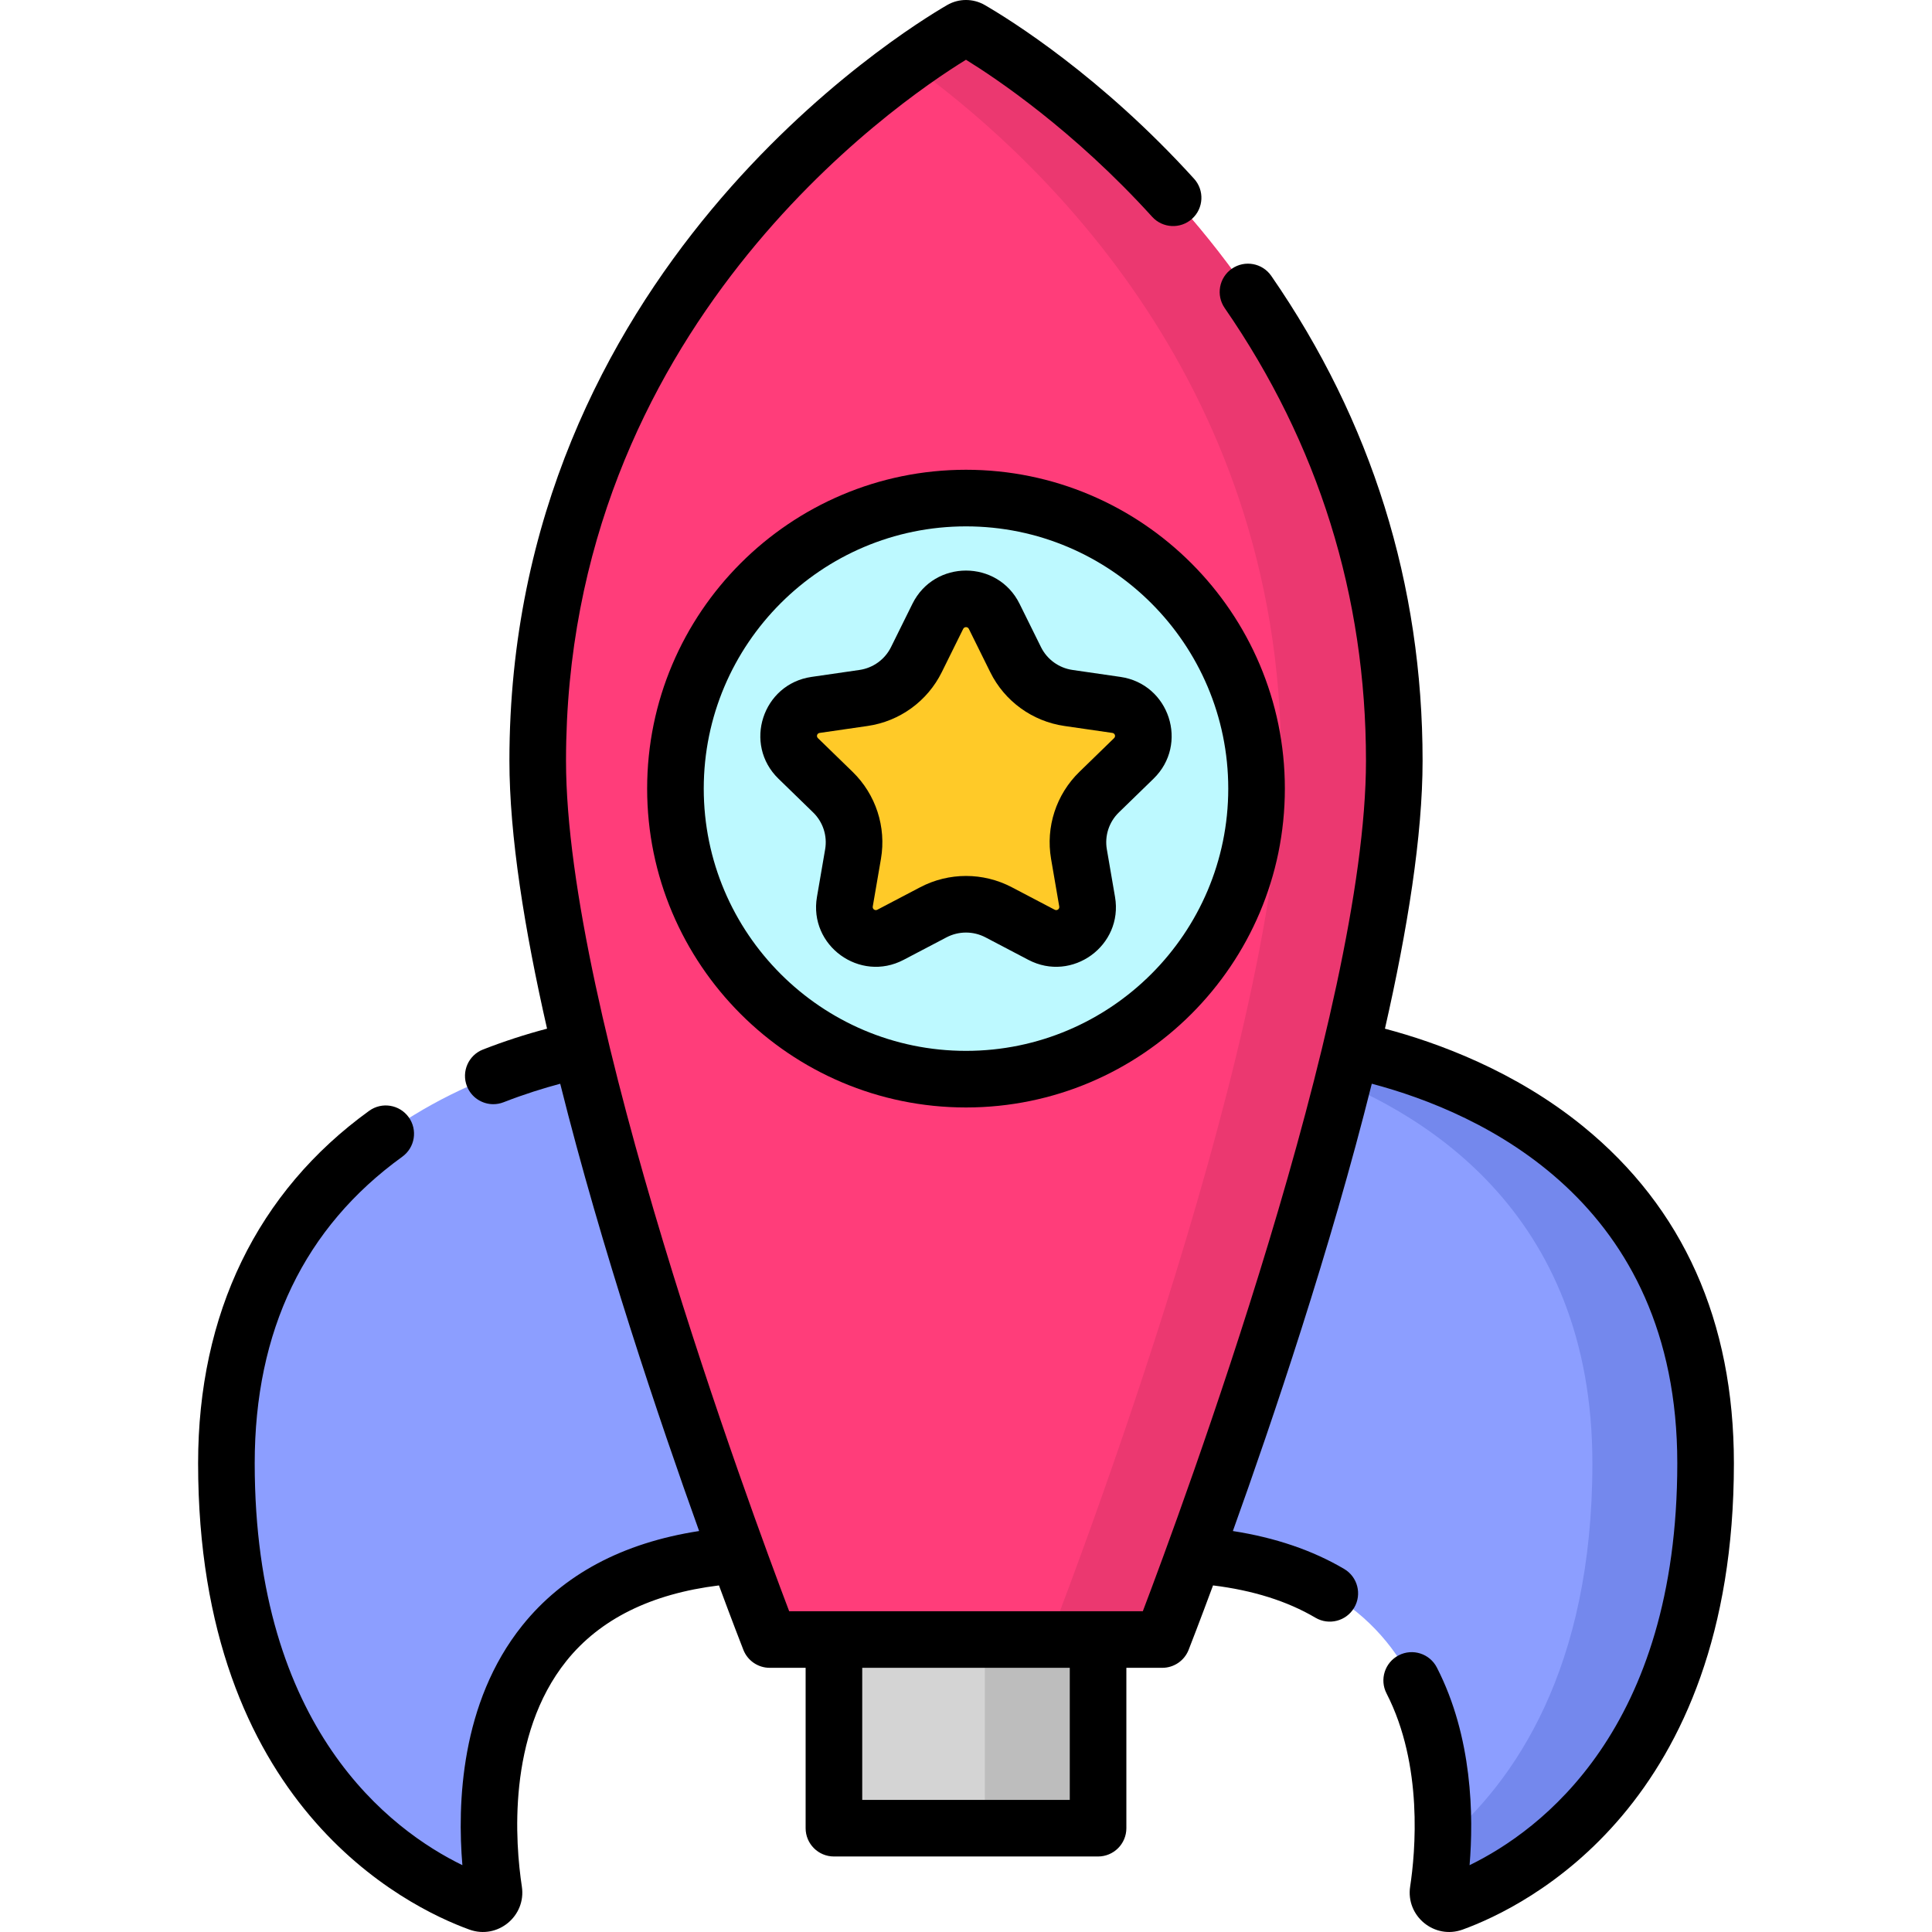
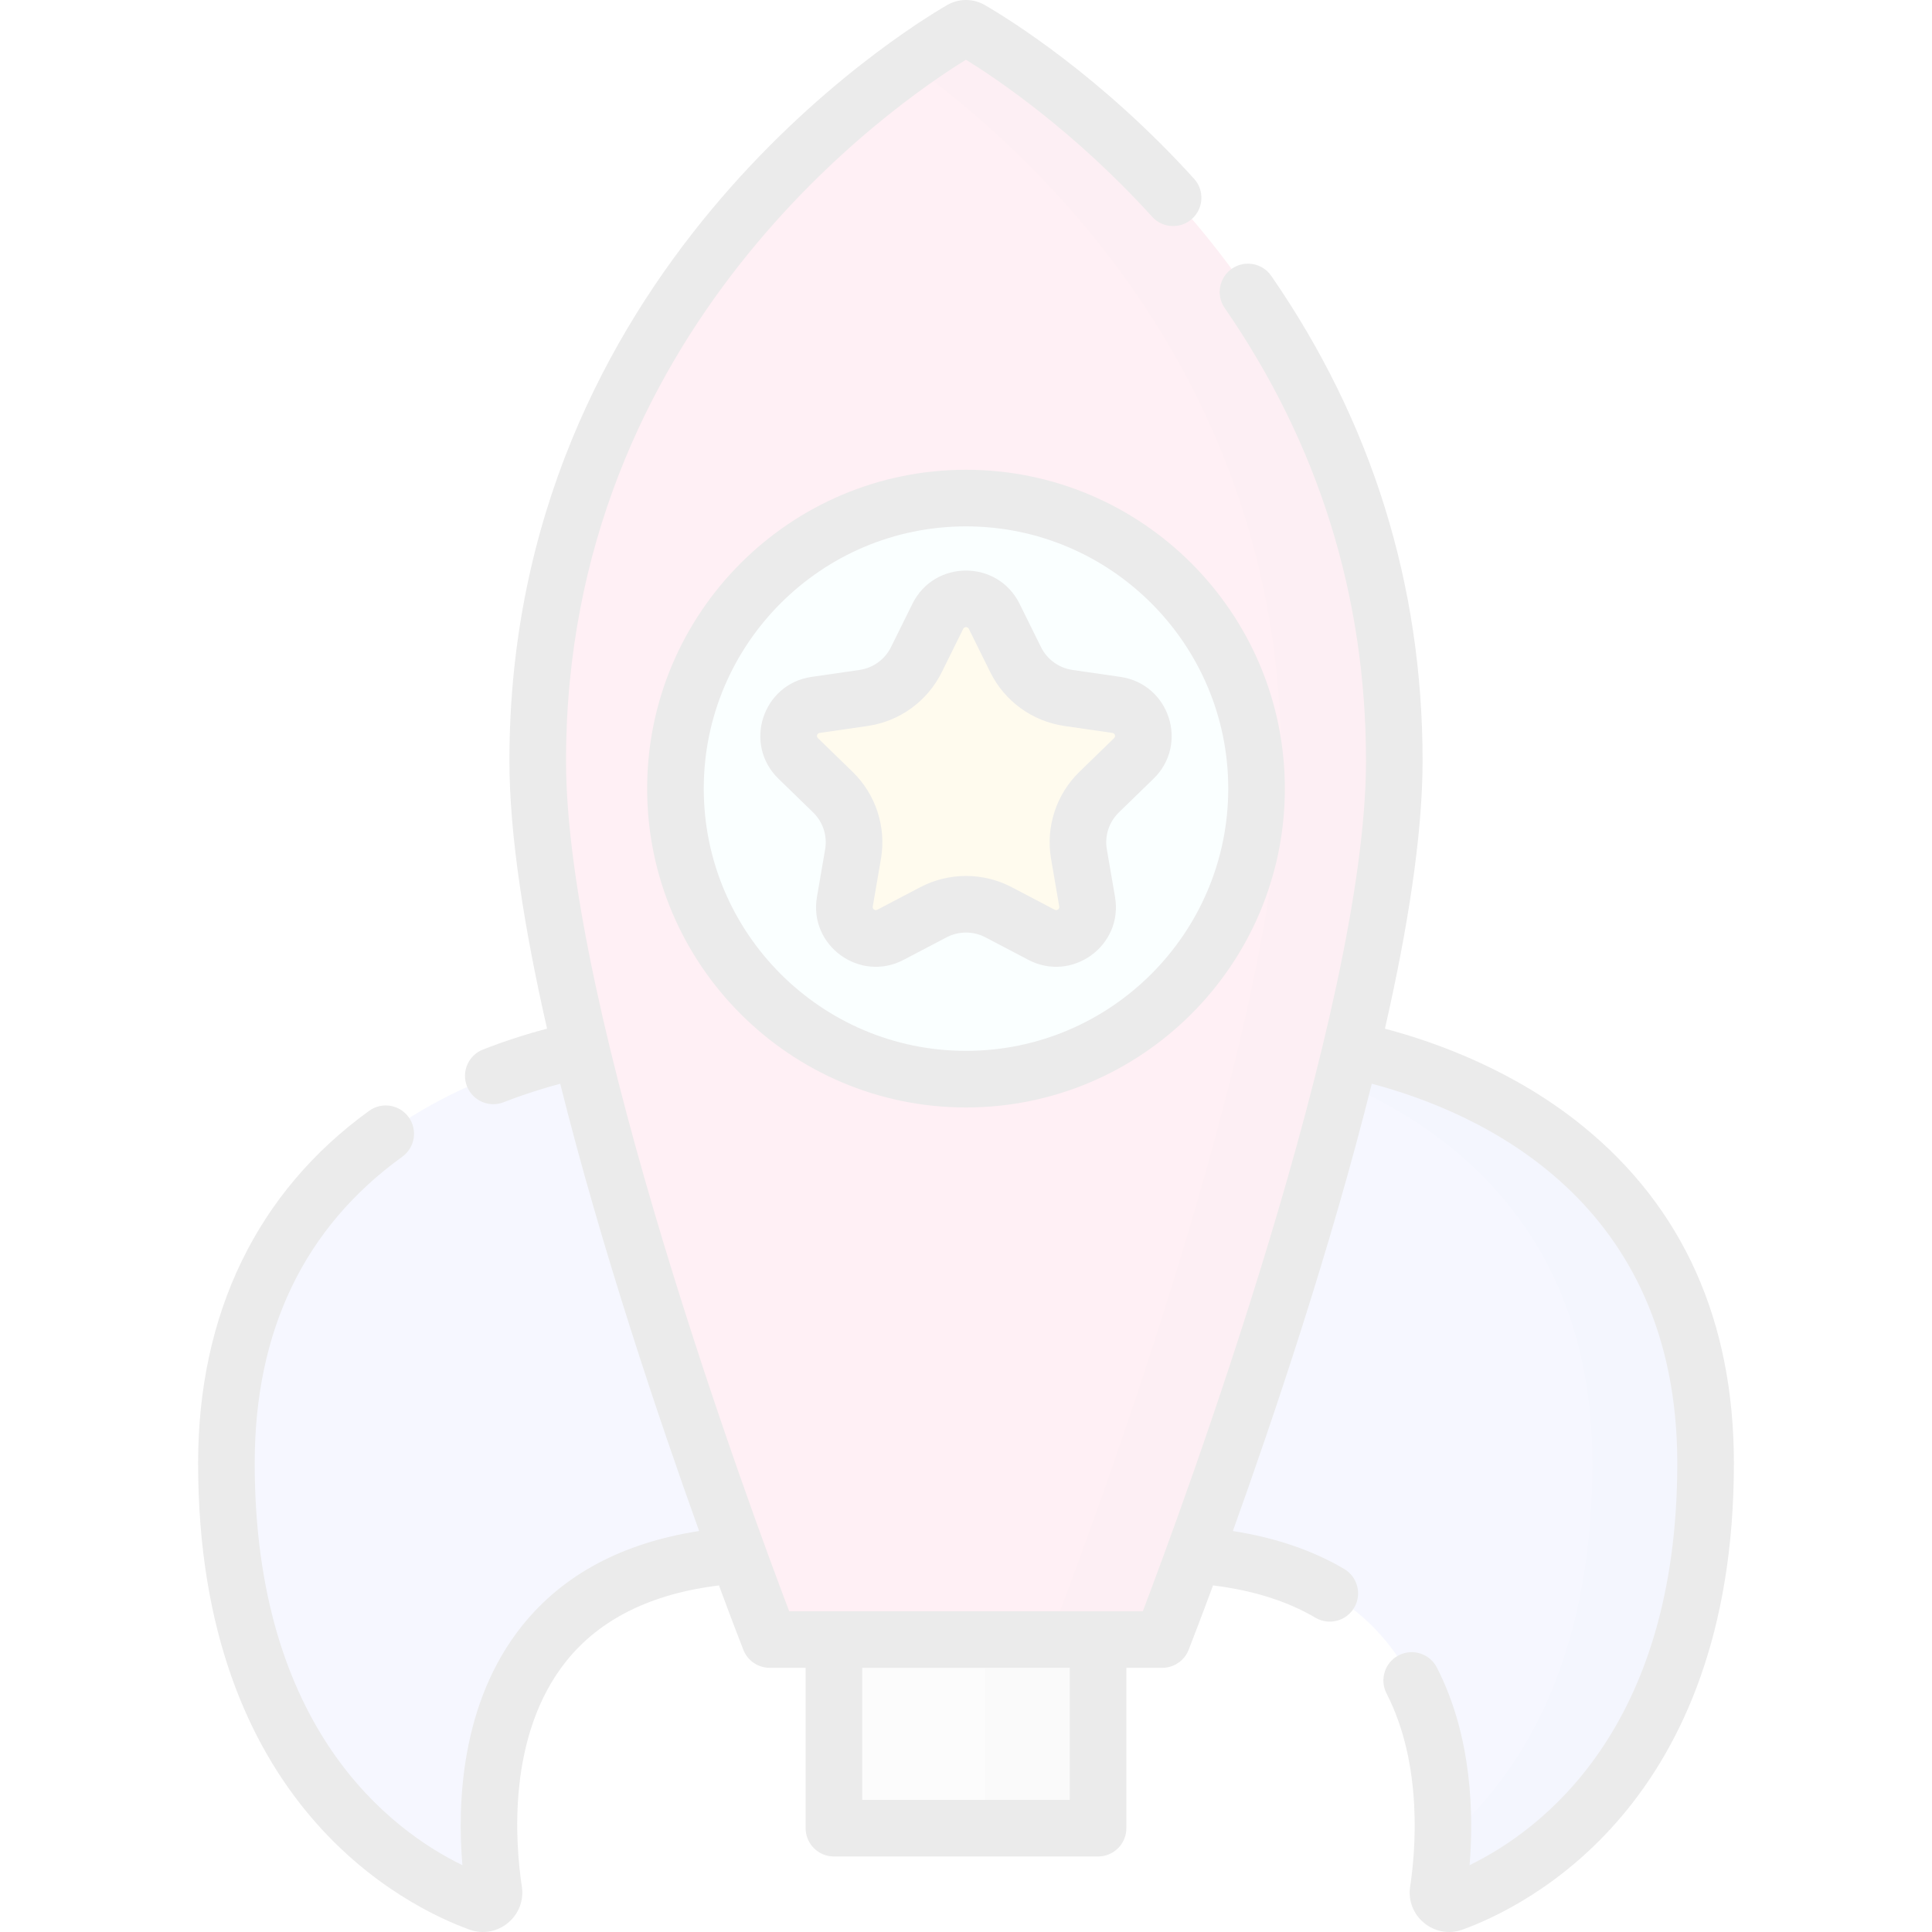
- <svg xmlns="http://www.w3.org/2000/svg" id="Capa_1" enable-background="new 0 0 512 512" height="512" viewBox="0 0 512 512" width="512">
-   <path d="m164.162 276.496s-104.162 9.77-104.162 111.278c0 85.494 50.885 110.71 66.941 116.539 2.119.769 4.277-1.004 3.94-3.23-2.885-19.071-7.958-89.249 73.671-89.249z" fill="#8c9eff" />
-   <path d="m347.838 276.496s104.162 9.77 104.162 111.278c0 85.494-50.885 110.71-66.941 116.539-2.119.769-4.277-1.004-3.94-3.23 2.885-19.071 7.958-89.249-73.671-89.249z" fill="#8c9eff" />
-   <path d="m347.838 276.496-1.982 6.642c30.852 10.656 76.144 37.697 76.144 104.636 0 54.362-20.573 84.348-39.684 100.479-.203 5.277-.727 9.73-1.196 12.829-.337 2.227 1.821 4 3.94 3.23 16.055-5.828 66.94-31.045 66.94-116.538 0-101.508-104.162-111.278-104.162-111.278z" fill="#7488ed" />
-   <path d="m369.5 201.607c0 75.902-61.484 232.888-61.484 232.888h-104.032s-61.484-156.986-61.484-232.888c0-124.903 100.048-186.697 112.275-193.783.756-.438 1.683-.438 2.439 0 12.229 7.086 112.286 68.88 112.286 193.783z" fill="#ff3d7a" />
-   <path d="m257.215 7.824c-.756-.438-1.683-.438-2.439 0-2.171 1.258-7.121 4.251-13.78 9.007 30.838 22.026 98.504 82.054 98.504 184.776 0 75.902-61.484 232.888-61.484 232.888h30s61.484-156.986 61.484-232.888c0-124.903-100.057-186.697-112.285-193.783z" fill="#eb3870" />
-   <circle cx="256" cy="208.996" fill="#bdf9ff" r="77" />
-   <path d="m247.347 241.773-11.363 5.959c-6.112 3.206-13.256-1.972-12.089-8.762l2.17-12.622c1.035-6.018-.965-12.158-5.348-16.42l-9.192-8.939c-4.945-4.809-2.216-13.187 4.618-14.177l12.704-1.842c6.057-.878 11.292-4.673 14.001-10.148l5.681-11.484c3.056-6.178 11.887-6.178 14.943 0l5.681 11.484c2.709 5.475 7.944 9.27 14.001 10.148l12.704 1.842c6.834.991 9.563 9.369 4.618 14.177l-9.192 8.939c-4.383 4.262-6.382 10.402-5.348 16.42l2.17 12.622c1.167 6.79-5.977 11.968-12.089 8.762l-11.363-5.959c-5.418-2.841-11.89-2.841-17.307 0z" fill="#ffca28" />
-   <path d="m221 434.496h70v50h-70z" fill="#d4d4d4" />
-   <path d="m261 434.496h30v50h-30z" fill="#bdbdbd" />
-   <path d="m419.548 298.505c-18.065-14.709-38.596-22.205-52.524-25.891 5.973-26.214 9.976-51.179 9.976-71.01 0-46.747-13.492-89.977-40.101-128.491-2.354-3.408-7.024-4.263-10.434-1.908-3.408 2.354-4.262 7.026-1.907 10.433 24.845 35.962 37.442 76.323 37.442 119.966 0 66.305-48.973 198.634-59.138 225.384h-93.724c-10.165-26.749-59.138-159.079-59.138-225.384 0-114.344 87.131-174.162 105.993-185.768 7.844 4.835 28.509 18.651 49.34 41.613 2.783 3.069 7.527 3.298 10.594.516 3.067-2.783 3.298-7.526.515-10.594-24.662-27.184-48.691-42.109-55.466-46.035-3.073-1.781-6.89-1.782-9.961-.001-11.874 6.881-116.015 70.956-116.015 200.269 0 19.829 4.002 44.791 9.974 71.003-5.748 1.514-11.432 3.363-16.973 5.526-3.858 1.506-5.766 5.854-4.26 9.713 1.157 2.964 3.989 4.775 6.989 4.775.907 0 1.83-.166 2.725-.516 5.504-2.148 10.658-3.741 15.009-4.901 10.971 43.924 26.312 89.305 36.81 118.533-20.296 3.133-36.031 11.532-46.862 25.037-16.41 20.462-17.231 47.455-15.875 63.514-18.861-9.195-55.038-36.05-55.038-106.518 0-35.143 13.161-62.475 39.117-81.233 3.357-2.427 4.112-7.115 1.686-10.473-2.426-3.356-7.115-4.112-10.472-1.685-29.655 21.432-45.33 53.727-45.33 93.39 0 90.463 55.018 117.466 71.878 123.586 7.495 2.721 15.116-3.583 13.917-11.402-1.727-11.394-4.033-40.03 11.818-59.795 8.889-11.084 22.469-17.8 40.418-20.006 3.603 9.726 6.002 15.88 6.468 17.071 1.125 2.874 3.897 4.765 6.983 4.765h9.517v42.499c0 4.143 3.358 7.5 7.5 7.5h70c4.142 0 7.5-3.357 7.5-7.5v-42.499h9.517c3.086 0 5.858-1.891 6.983-4.765.466-1.191 2.865-7.345 6.468-17.071 10.587 1.3 19.695 4.17 27.133 8.558 3.56 2.1 8.162.925 10.271-2.649 2.104-3.568.918-8.166-2.649-10.27-8.38-4.942-18.271-8.309-29.498-10.05 10.499-29.229 25.842-74.617 36.814-118.545 28.978 7.675 80.962 31.14 80.962 100.573 0 70.478-36.185 97.33-55.046 106.522 1.079-12.975.793-33.962-8.67-52.381-1.894-3.684-6.415-5.137-10.099-3.243-3.684 1.893-5.136 6.414-3.243 10.099 9.772 19.019 7.635 42.133 6.265 51.175-1.204 7.854 6.444 14.132 13.913 11.416 16.863-6.121 71.881-33.125 71.881-123.587-.001-37.647-13.443-67.68-39.953-89.265zm-136.048 178.483h-55v-35h55z" />
-   <path d="m284.229 177.545c-3.616-.523-6.739-2.786-8.354-6.05l-5.682-11.485c-5.808-11.738-22.581-11.736-28.388.001l-5.681 11.483c-1.615 3.265-4.738 5.527-8.354 6.051l-12.704 1.842c-12.982 1.883-18.174 17.832-8.771 26.976l9.192 8.939c2.61 2.538 3.801 6.19 3.185 9.771l-2.17 12.622c-2.218 12.905 11.349 22.764 22.964 16.675l11.362-5.96c3.237-1.697 7.102-1.697 10.338 0l11.364 5.961c11.614 6.09 25.179-3.786 22.963-16.676l-2.17-12.622c-.616-3.581.575-7.233 3.185-9.771l9.192-8.939c9.399-9.139 4.219-25.093-8.77-26.976zm11.017 18.064-9.192 8.939c-6.157 5.987-8.964 14.61-7.51 23.066l2.17 12.622c.113.655-.577 1.183-1.213.851l-11.363-5.96c-3.8-1.993-7.968-2.989-12.136-2.989s-8.336.996-12.136 2.989l-11.362 5.959c-.625.334-1.329-.184-1.214-.85l2.17-12.622c1.454-8.456-1.354-17.079-7.51-23.066l-9.193-8.939c-.487-.473-.229-1.28.465-1.377l12.704-1.842c8.499-1.232 15.843-6.558 19.647-14.245l5.681-11.483c.306-.62 1.191-.624 1.499-.001l5.682 11.485c3.803 7.686 11.147 13.012 19.646 14.244l12.705 1.842c.692.098.945.908.46 1.377z" />
-   <path d="m256 124.493c-46.593 0-84.5 37.906-84.5 84.499s37.907 84.499 84.5 84.499 84.5-37.906 84.5-84.499-37.907-84.499-84.5-84.499zm0 153.998c-38.322 0-69.5-31.177-69.5-69.499s31.178-69.499 69.5-69.499 69.5 31.177 69.5 69.499-31.178 69.499-69.5 69.499z" />
+ <svg xmlns="http://www.w3.org/2000/svg" version="1.1" width="512" viewBox="0 0 512 512" height="512" enable-background="new 0 0 512 512" id="Capa_1">
+   <defs id="defs29" />
+   <g style="display:inline;opacity:0.08" id="layer2">
+     <path id="path2" d="m 164.162,276.496 c 0,0 -104.162,9.77 -104.162,111.278 0,85.494 50.885,110.71 66.941,116.539 2.119,0.769 4.277,-1.004 3.94,-3.23 -2.885,-19.071 -7.958,-89.249 73.671,-89.249 z" style="fill:#8c9eff" />
+     <path id="path4" d="m 347.838,276.496 c 0,0 104.162,9.77 104.162,111.278 0,85.494 -50.885,110.71 -66.941,116.539 -2.119,0.769 -4.277,-1.004 -3.94,-3.23 2.885,-19.071 7.958,-89.249 -73.671,-89.249 z" style="fill:#8c9eff" />
+     <path id="path6" d="m 347.838,276.496 -1.982,6.642 C 376.708,293.794 422,320.835 422,387.774 c 0,54.362 -20.573,84.348 -39.684,100.479 -0.203,5.277 -0.727,9.73 -1.196,12.829 -0.337,2.227 1.821,4 3.94,3.23 C 401.115,498.484 452,473.267 452,387.774 452,286.266 347.838,276.496 347.838,276.496 Z" style="fill:#7488ed" />
+     <path id="path8" d="m 369.5,201.607 c 0,75.902 -61.484,232.888 -61.484,232.888 H 203.984 c 0,0 -61.484,-156.986 -61.484,-232.888 0,-124.903 100.048,-186.697 112.275,-193.783 0.756,-0.438 1.683,-0.438 2.439,0 12.229,7.086 112.286,68.88 112.286,193.783 z" style="fill:#ff3d7a" />
+     <path id="path10" d="m 257.215,7.824 c -0.756,-0.438 -1.683,-0.438 -2.439,0 -2.171,1.258 -7.121,4.251 -13.78,9.007 30.838,22.026 98.504,82.054 98.504,184.776 0,75.902 -61.484,232.888 -61.484,232.888 h 30 c 0,0 61.484,-156.986 61.484,-232.888 C 369.5,76.704 269.443,14.91 257.215,7.824 Z" style="fill:#eb3870" />
+     <circle id="circle12" r="77" cy="208.996" cx="256" style="fill:#bdf9ff" />
+     <path id="path14" d="m 247.347,241.773 -11.363,5.959 c -6.112,3.206 -13.256,-1.972 -12.089,-8.762 l 2.17,-12.622 c 1.035,-6.018 -0.965,-12.158 -5.348,-16.42 l -9.192,-8.939 c -4.945,-4.809 -2.216,-13.187 4.618,-14.177 l 12.704,-1.842 c 6.057,-0.878 11.292,-4.673 14.001,-10.148 l 5.681,-11.484 c 3.056,-6.178 11.887,-6.178 14.943,0 l 5.681,11.484 c 2.709,5.475 7.944,9.27 14.001,10.148 l 12.704,1.842 c 6.834,0.991 9.563,9.369 4.618,14.177 l -9.192,8.939 c -4.383,4.262 -6.382,10.402 -5.348,16.42 l 2.17,12.622 c 1.167,6.79 -5.977,11.968 -12.089,8.762 l -11.363,-5.959 c -5.418,-2.841 -11.89,-2.841 -17.307,0 z" style="fill:#ffca28" />
+     <path id="path16" d="m 221,434.496 h 70 v 50 h -70 z" style="fill:#d4d4d4" />
+     <path id="path18" d="m 261,434.496 h 30 v 50 h -30 z" style="fill:#bdbdbd" />
+     <path style="" id="path20" d="M 419.548,298.505 C 401.483,283.796 380.952,276.3 367.024,272.614 372.997,246.4 377,221.435 377,201.604 c 0,-46.747 -13.492,-89.977 -40.101,-128.491 -2.354,-3.408 -7.024,-4.263 -10.434,-1.908 -3.408,2.354 -4.262,7.026 -1.907,10.433 C 349.403,117.6 362,157.961 362,201.604 c 0,66.305 -48.973,198.634 -59.138,225.384 H 209.138 C 198.973,400.239 150,267.909 150,201.604 150,87.26 237.131,27.442 255.993,15.836 c 7.844,4.835 28.509,18.651 49.34,41.613 2.783,3.069 7.527,3.298 10.594,0.516 3.067,-2.783 3.298,-7.526 0.515,-10.594 C 291.78,20.187 267.751,5.262 260.976,1.336 257.903,-0.445 254.086,-0.446 251.015,1.335 239.141,8.216 135,72.291 135,201.604 c 0,19.829 4.002,44.791 9.974,71.003 -5.748,1.514 -11.432,3.363 -16.973,5.526 -3.858,1.506 -5.766,5.854 -4.26,9.713 1.157,2.964 3.989,4.775 6.989,4.775 0.907,0 1.83,-0.166 2.725,-0.516 5.504,-2.148 10.658,-3.741 15.009,-4.901 10.971,43.924 26.312,89.305 36.81,118.533 -20.296,3.133 -36.031,11.532 -46.862,25.037 -16.41,20.462 -17.231,47.455 -15.875,63.514 -18.861,-9.195 -55.038,-36.05 -55.038,-106.518 0,-35.143 13.161,-62.475 39.117,-81.233 3.357,-2.427 4.112,-7.115 1.686,-10.473 -2.426,-3.356 -7.115,-4.112 -10.472,-1.685 -29.655,21.432 -45.33,53.727 -45.33,93.39 0,90.463 55.018,117.466 71.878,123.586 7.495,2.721 15.116,-3.583 13.917,-11.402 -1.727,-11.394 -4.033,-40.03 11.818,-59.795 8.889,-11.084 22.469,-17.8 40.418,-20.006 3.603,9.726 6.002,15.88 6.468,17.071 1.125,2.874 3.897,4.765 6.983,4.765 h 9.517 v 42.499 c 0,4.143 3.358,7.5 7.5,7.5 h 70 c 4.142,0 7.5,-3.357 7.5,-7.5 v -42.499 h 9.517 c 3.086,0 5.858,-1.891 6.983,-4.765 0.466,-1.191 2.865,-7.345 6.468,-17.071 10.587,1.3 19.695,4.17 27.133,8.558 3.56,2.1 8.162,0.925 10.271,-2.649 2.104,-3.568 0.918,-8.166 -2.649,-10.27 -8.38,-4.942 -18.271,-8.309 -29.498,-10.05 10.499,-29.229 25.842,-74.617 36.814,-118.545 28.978,7.675 80.962,31.14 80.962,100.573 0,70.478 -36.185,97.33 -55.046,106.522 1.079,-12.975 0.793,-33.962 -8.67,-52.381 -1.894,-3.684 -6.415,-5.137 -10.099,-3.243 -3.684,1.893 -5.136,6.414 -3.243,10.099 9.772,19.019 7.635,42.133 6.265,51.175 -1.204,7.854 6.444,14.132 13.913,11.416 16.863,-6.121 71.881,-33.125 71.881,-123.587 -10e-4,-37.647 -13.443,-67.68 -39.953,-89.265 z M 283.5,476.988 h -55 v -35 h 55 z" />
+     <path style="" id="path22" d="m 284.229,177.545 c -3.616,-0.523 -6.739,-2.786 -8.354,-6.05 l -5.682,-11.485 c -5.808,-11.738 -22.581,-11.736 -28.388,0.001 l -5.681,11.483 c -1.615,3.265 -4.738,5.527 -8.354,6.051 l -12.704,1.842 c -12.982,1.883 -18.174,17.832 -8.771,26.976 l 9.192,8.939 c 2.61,2.538 3.801,6.19 3.185,9.771 l -2.17,12.622 c -2.218,12.905 11.349,22.764 22.964,16.675 l 11.362,-5.96 c 3.237,-1.697 7.102,-1.697 10.338,0 l 11.364,5.961 c 11.614,6.09 25.179,-3.786 22.963,-16.676 l -2.17,-12.622 c -0.616,-3.581 0.575,-7.233 3.185,-9.771 l 9.192,-8.939 c 9.399,-9.139 4.219,-25.093 -8.77,-26.976 z m 11.017,18.064 -9.192,8.939 c -6.157,5.987 -8.964,14.61 -7.51,23.066 l 2.17,12.622 c 0.113,0.655 -0.577,1.183 -1.213,0.851 l -11.363,-5.96 c -3.8,-1.993 -7.968,-2.989 -12.136,-2.989 -4.168,0 -8.336,0.996 -12.136,2.989 l -11.362,5.959 c -0.625,0.334 -1.329,-0.184 -1.214,-0.85 l 2.17,-12.622 c 1.454,-8.456 -1.354,-17.079 -7.51,-23.066 l -9.193,-8.939 c -0.487,-0.473 -0.229,-1.28 0.465,-1.377 l 12.704,-1.842 c 8.499,-1.232 15.843,-6.558 19.647,-14.245 l 5.681,-11.483 c 0.306,-0.62 1.191,-0.624 1.499,-0.001 l 5.682,11.485 c 3.803,7.686 11.147,13.012 19.646,14.244 l 12.705,1.842 c 0.692,0.098 0.945,0.908 0.46,1.377 z" />
+     <path style="" id="path24" d="m 256,124.493 c -46.593,0 -84.5,37.906 -84.5,84.499 0,46.593 37.907,84.499 84.5,84.499 46.593,0 84.5,-37.906 84.5,-84.499 0,-46.593 -37.907,-84.499 -84.5,-84.499 z m 0,153.998 c -38.322,0 -69.5,-31.177 -69.5,-69.499 0,-38.322 31.178,-69.499 69.5,-69.499 38.322,0 69.5,31.177 69.5,69.499 0,38.322 -31.178,69.499 -69.5,69.499 z" />
+   </g>
+   <g id="layer1" />
</svg>
